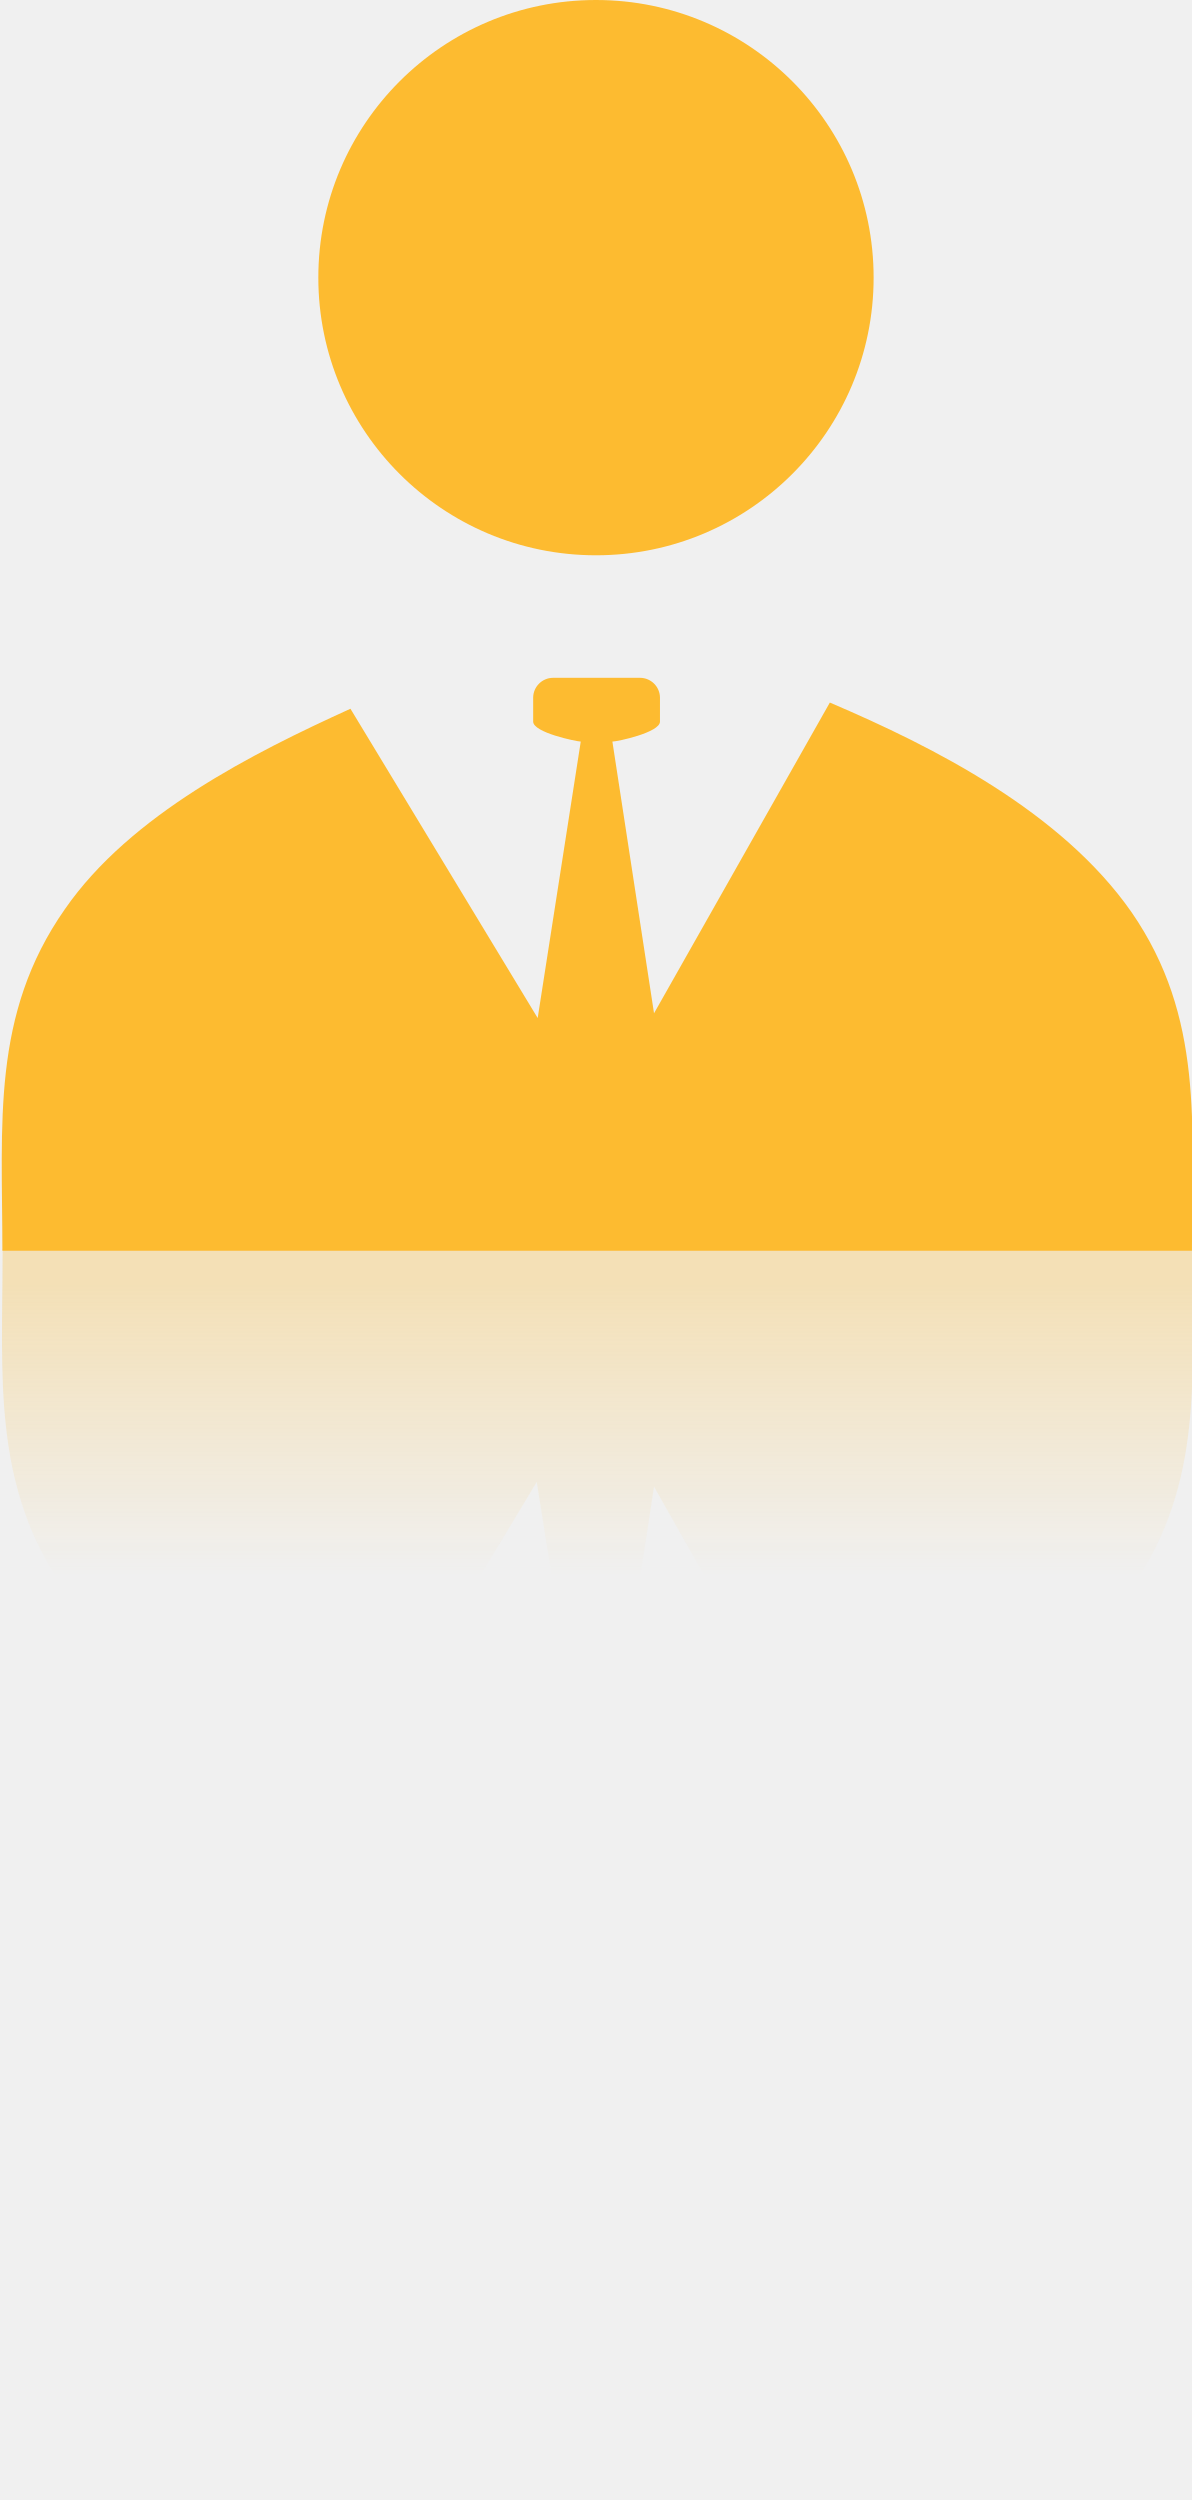
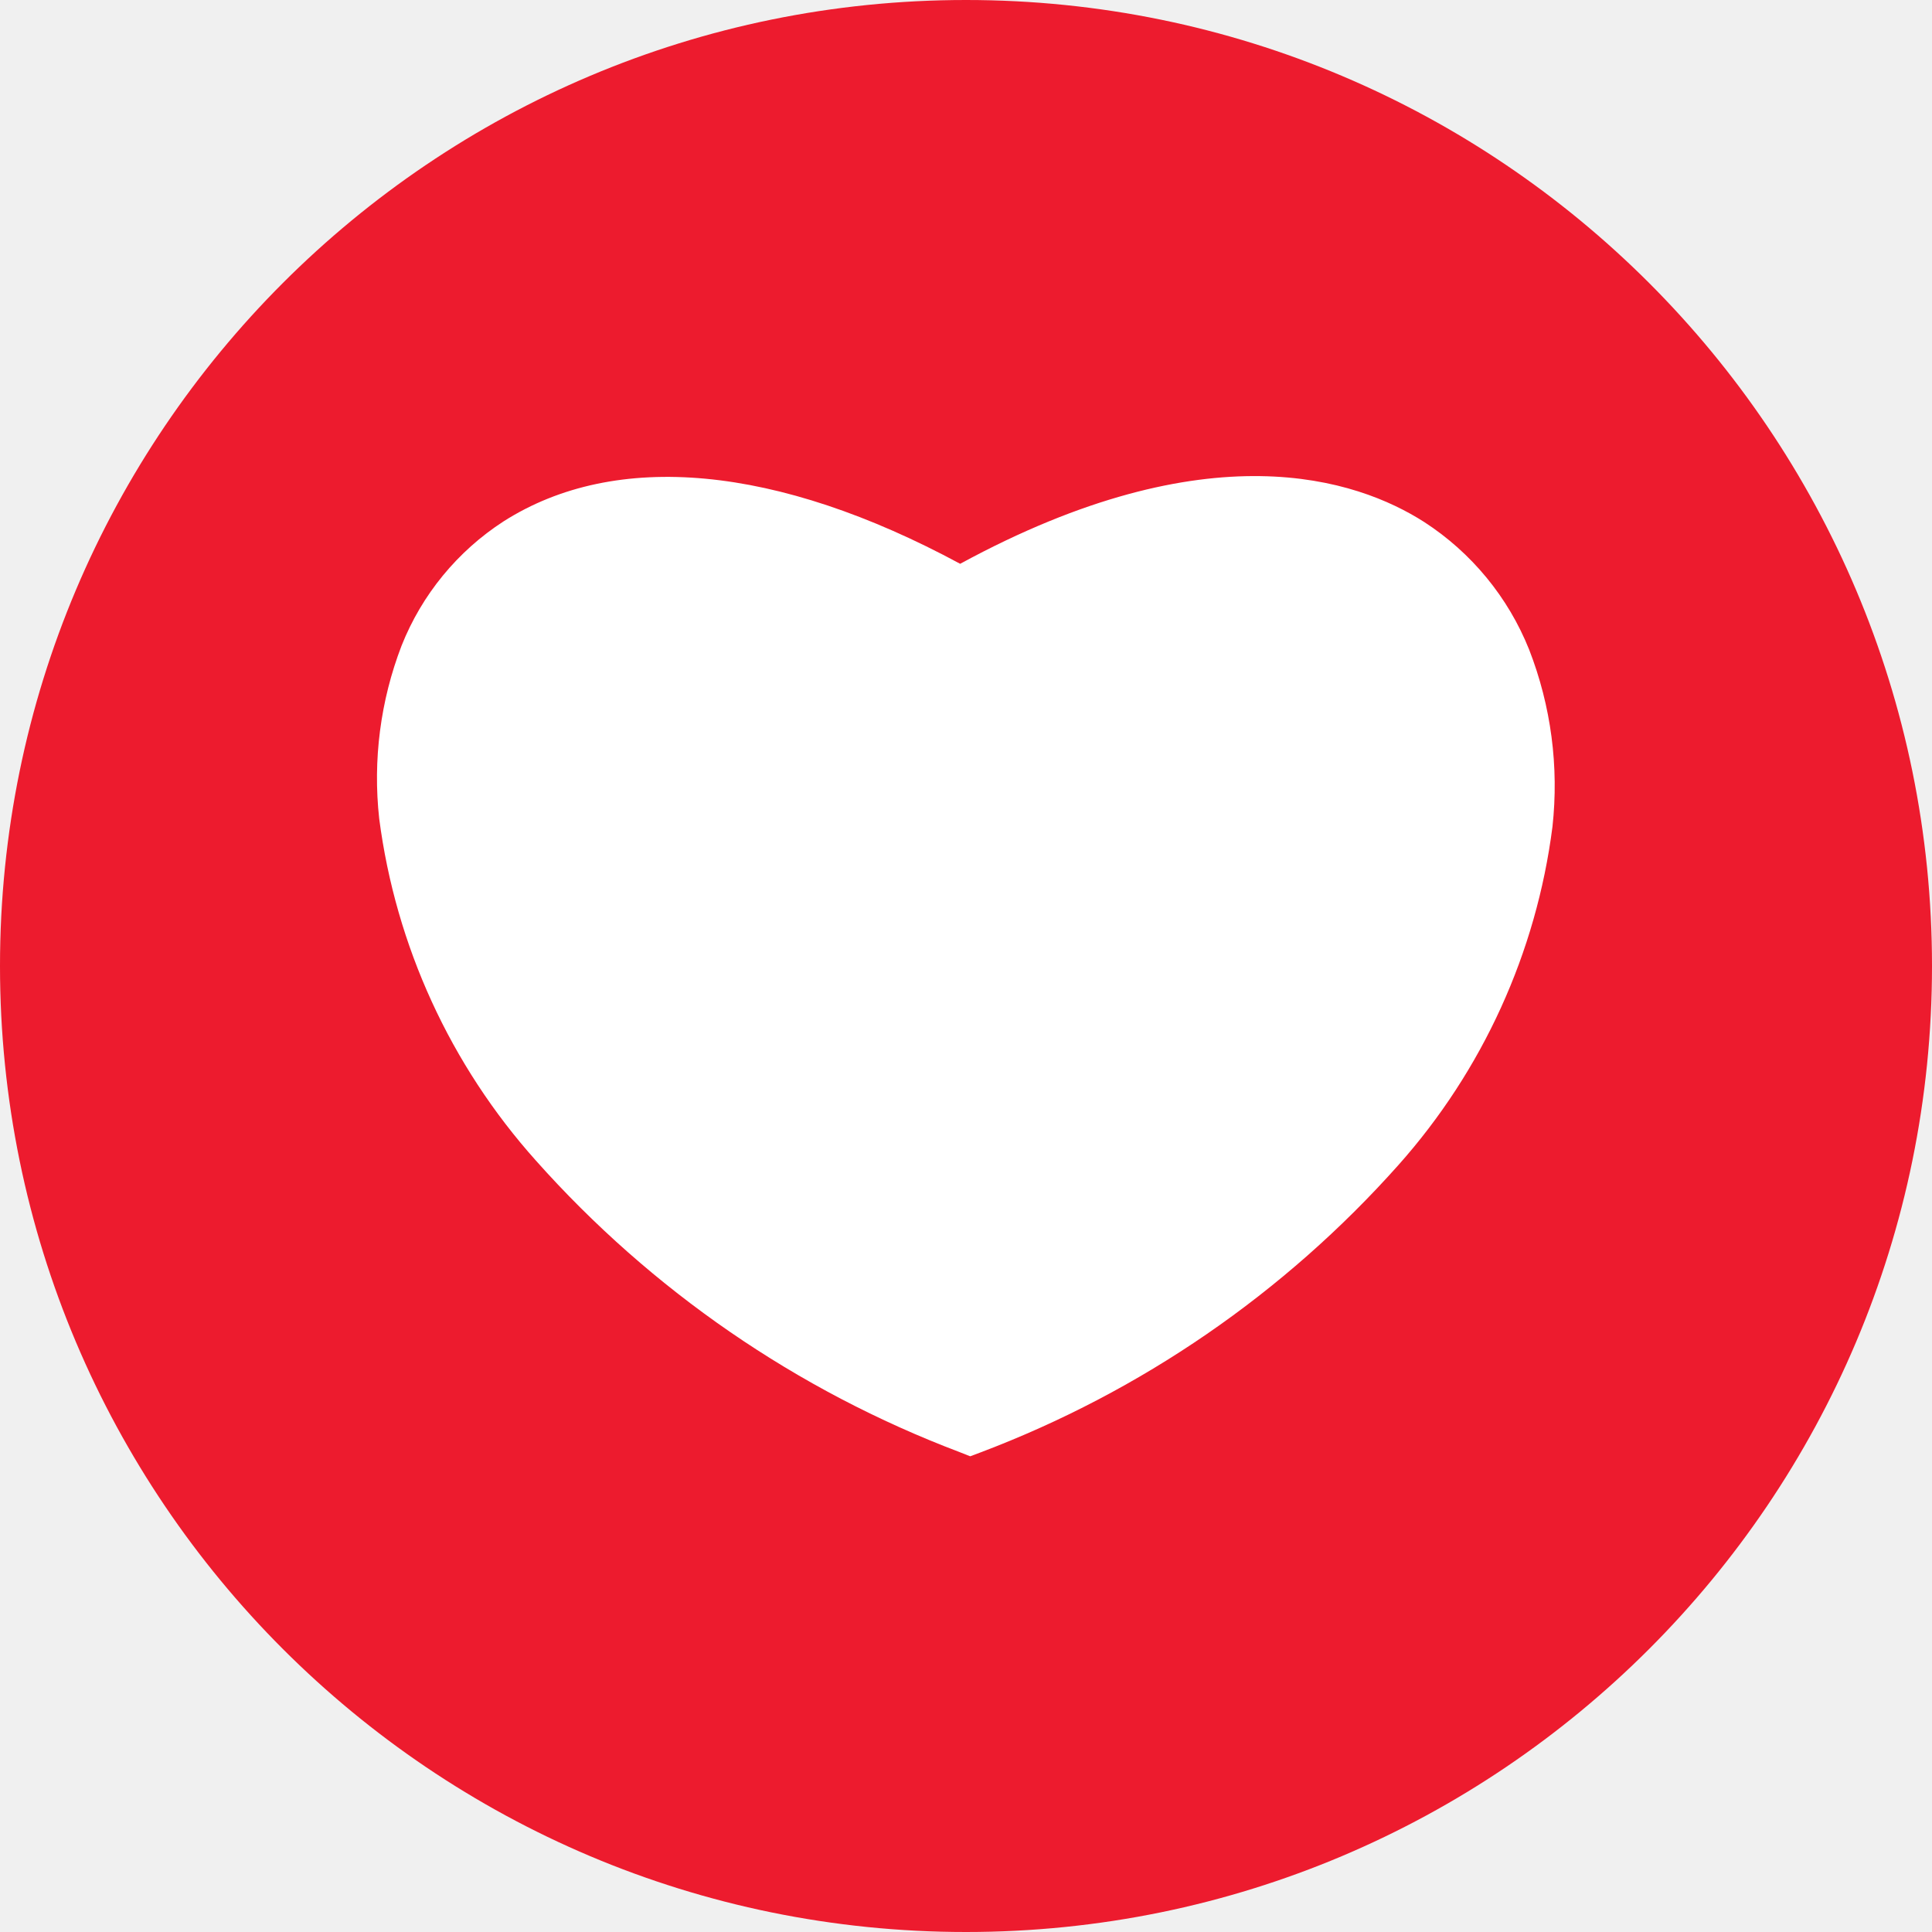
- <svg xmlns="http://www.w3.org/2000/svg" xmlns:xlink="http://www.w3.org/1999/xlink" id="Layer_1" data-name="Layer 1" viewBox="0 0 50.1 105.08">
+ <svg xmlns="http://www.w3.org/2000/svg" id="DESKTOP" viewBox="0 0 59.66 59.66">
  <defs>
-     <style>.cls-1{fill:#fdbb30;}.cls-2{fill:url(#linear-gradient);}.cls-3{fill:url(#linear-gradient-2);}</style>
-     <linearGradient id="linear-gradient" x1="802.31" y1="2159.35" x2="802.31" y2="2190.9" gradientUnits="userSpaceOnUse">
-       <stop offset="0.01" stop-color="#fdbb30" stop-opacity="0.3" />
-       <stop offset="0.4" stop-color="#fdbb30" stop-opacity="0" />
-     </linearGradient>
-     <linearGradient id="linear-gradient-2" x1="25.05" y1="53.64" x2="25.05" y2="85.19" xlink:href="#linear-gradient" />
+     <style>.cls-1{fill:#ed1b2e;}.cls-2{fill:#fff;}</style>
  </defs>
-   <path class="cls-1" d="M812.14,2135.24l-7.39,13.06L803,2136.88c0.2,0,2-.38,2-0.84v-1a0.84,0.84,0,0,0-.84-0.84h-3.65a0.84,0.84,0,0,0-.84.84v1c0,0.46,1.79.83,2,.84l-1.81,11.62-7.87-13c-4.09,1.86-9.25,4.45-12,8.42-3.11,4.44-2.63,9-2.63,14.36h50c0-5.29.51-9.81-2.54-14.23C821.87,2139.82,816.5,2137.1,812.14,2135.24Z" transform="translate(-777.26 -2105.71)" />
-   <circle class="cls-1" cx="25.05" cy="11.67" r="11.67" />
-   <path class="cls-2" d="M812.14,2181.26l-7.39-13.06L803,2179.62c0.2,0,2,.38,2,0.84v1a0.84,0.84,0,0,1-.84.84h-3.65a0.84,0.84,0,0,1-.84-0.84v-1c0-.46,1.79-0.83,2-0.84L799.82,2168,792,2181c-4.09-1.86-9.25-4.45-12-8.42-3.11-4.44-2.63-9-2.63-14.36h50c0,5.29.51,9.81-2.54,14.23C821.87,2176.68,816.5,2179.4,812.14,2181.26Z" transform="translate(-777.26 -2105.71)" />
-   <circle class="cls-3" cx="25.05" cy="93.41" r="11.67" />
+   <circle class="cls-1" cx="29.83" cy="29.83" r="29.83" />
+   <path class="cls-2" d="M6181.95,3633.16l-0.33-.13a33.3,33.3,0,0,1-13.08-9,19.63,19.63,0,0,1-4.84-10.56,11.4,11.4,0,0,1,.69-5.34,8.16,8.16,0,0,1,3.15-3.84c3.47-2.21,8.45-1.74,14.1,1.31,7.67-4.17,12.25-2.62,14.33-1.29a8.42,8.42,0,0,1,3.24,3.94,11.58,11.58,0,0,1,.72,5.47,19.41,19.41,0,0,1-4.76,10.45,32.82,32.82,0,0,1-12.9,8.87Z" transform="translate(-6151.99 -3588.19)" />
</svg>
